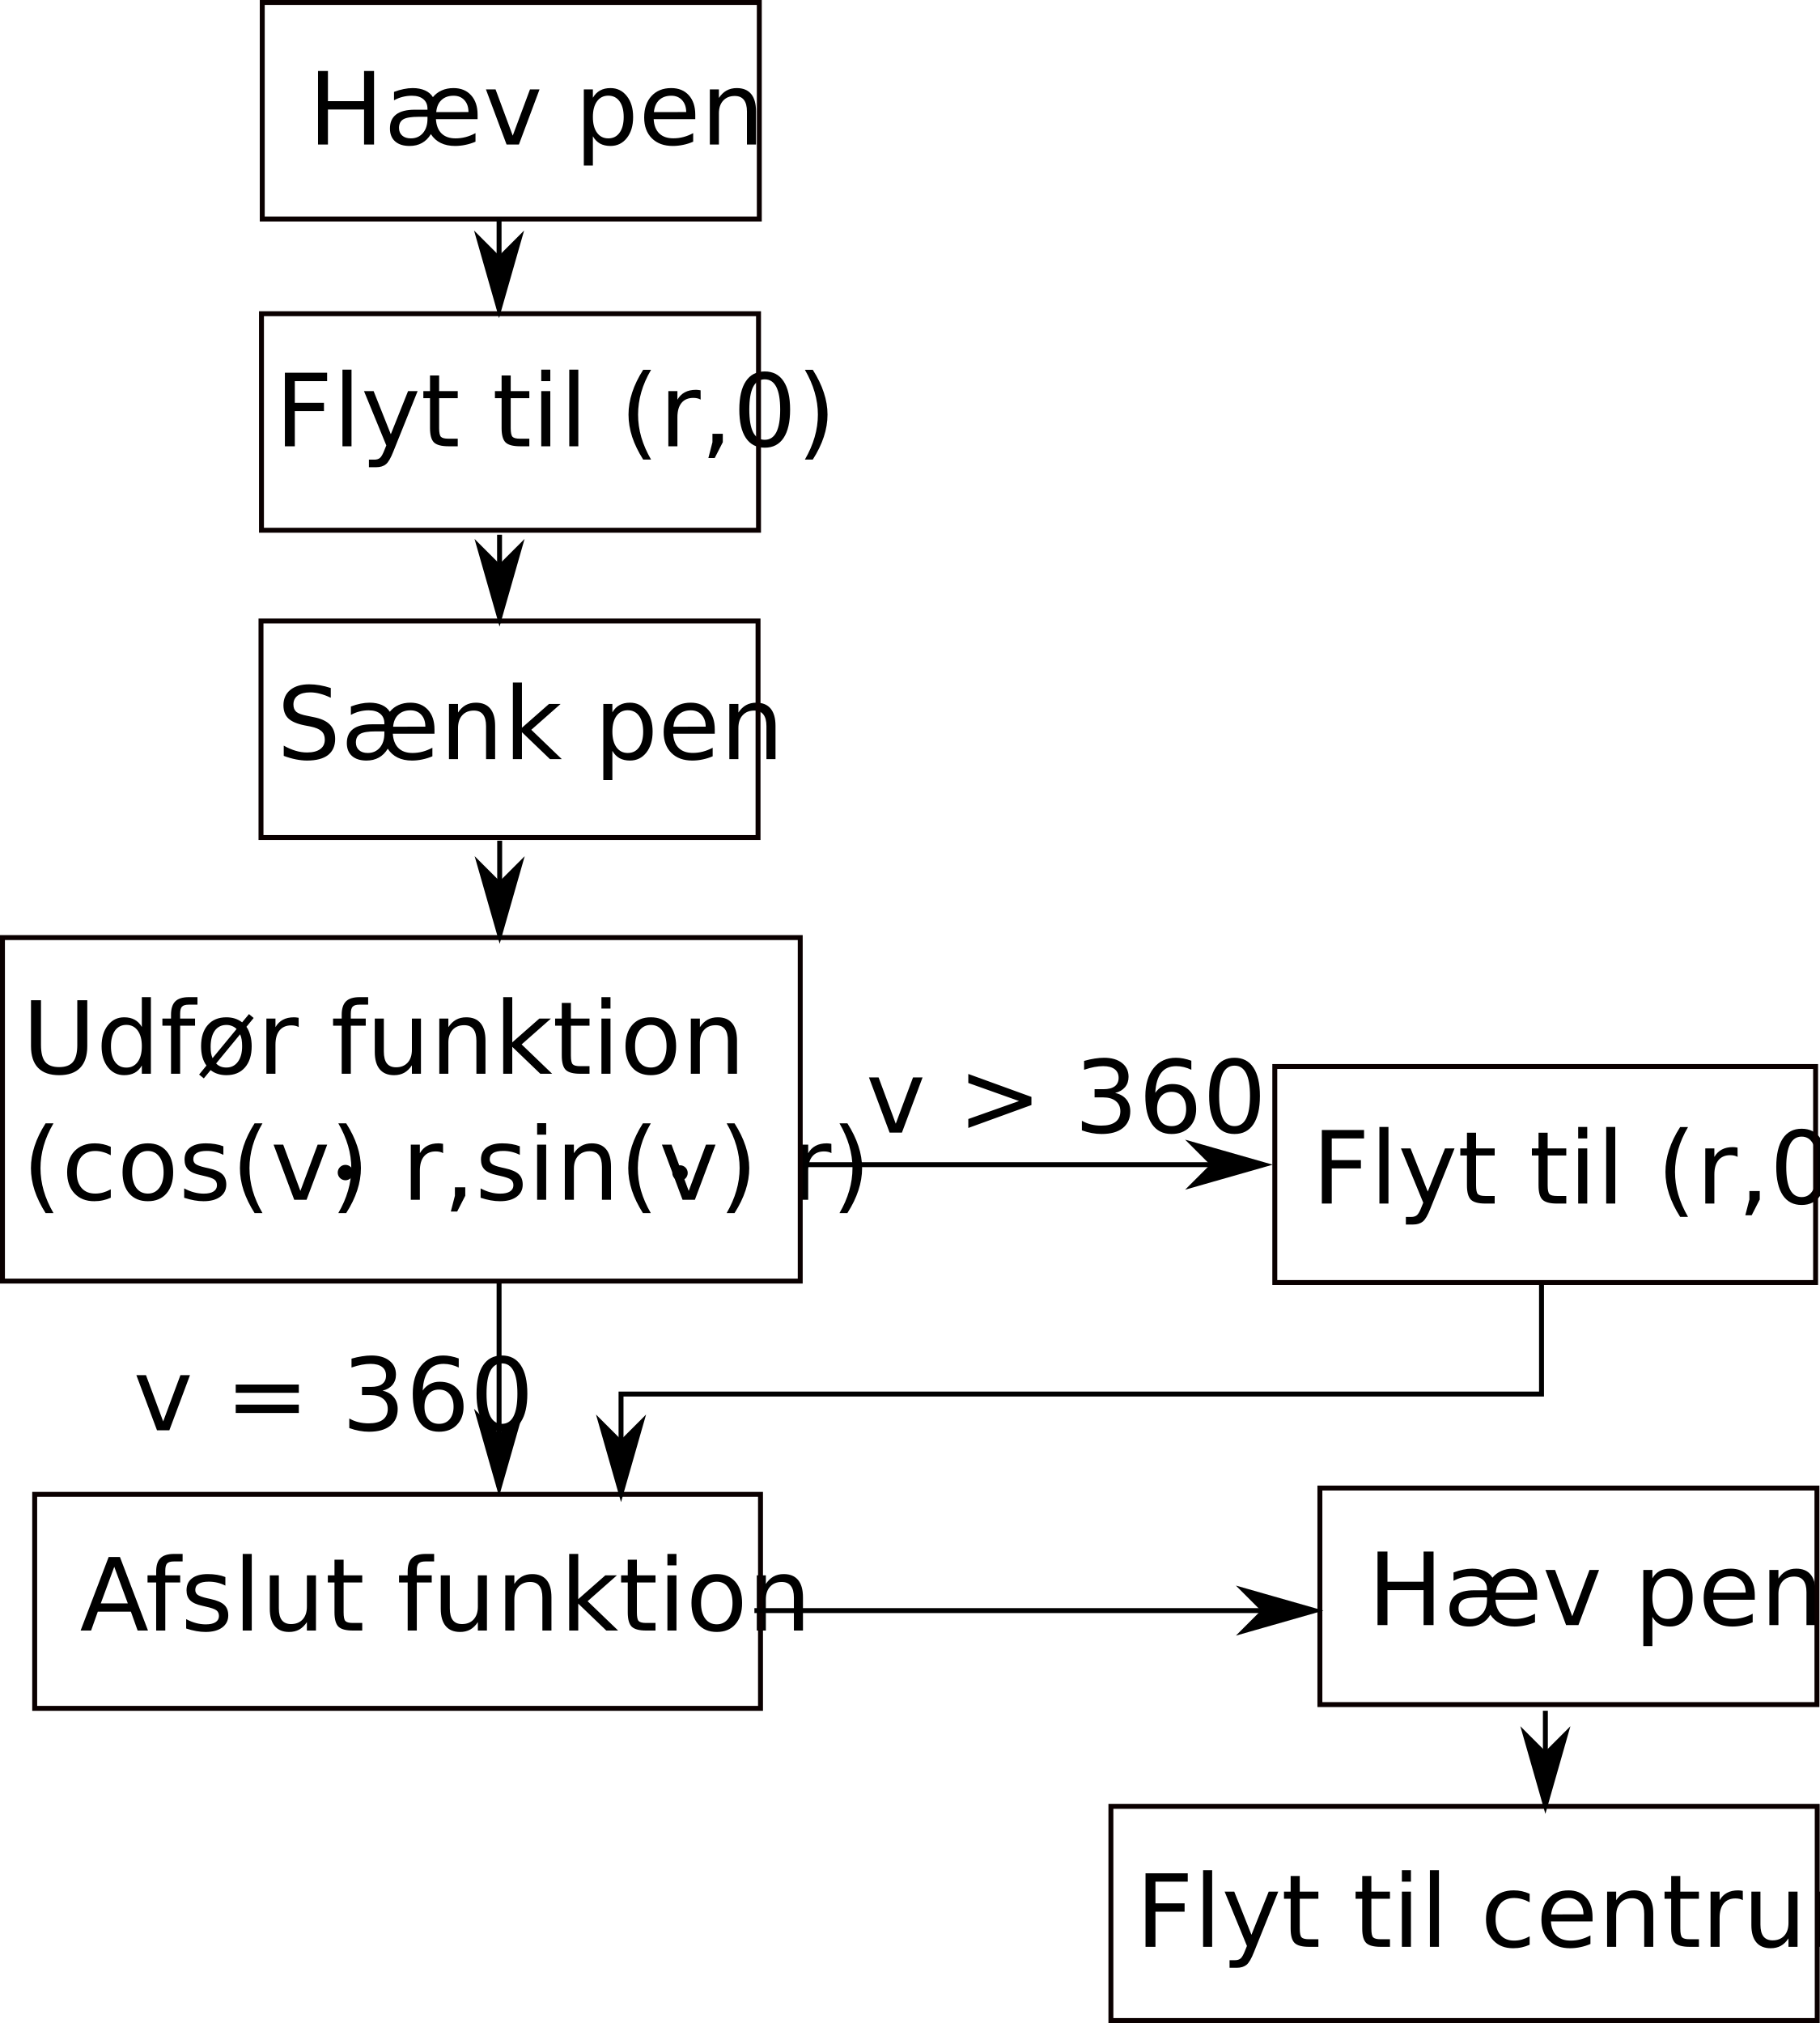
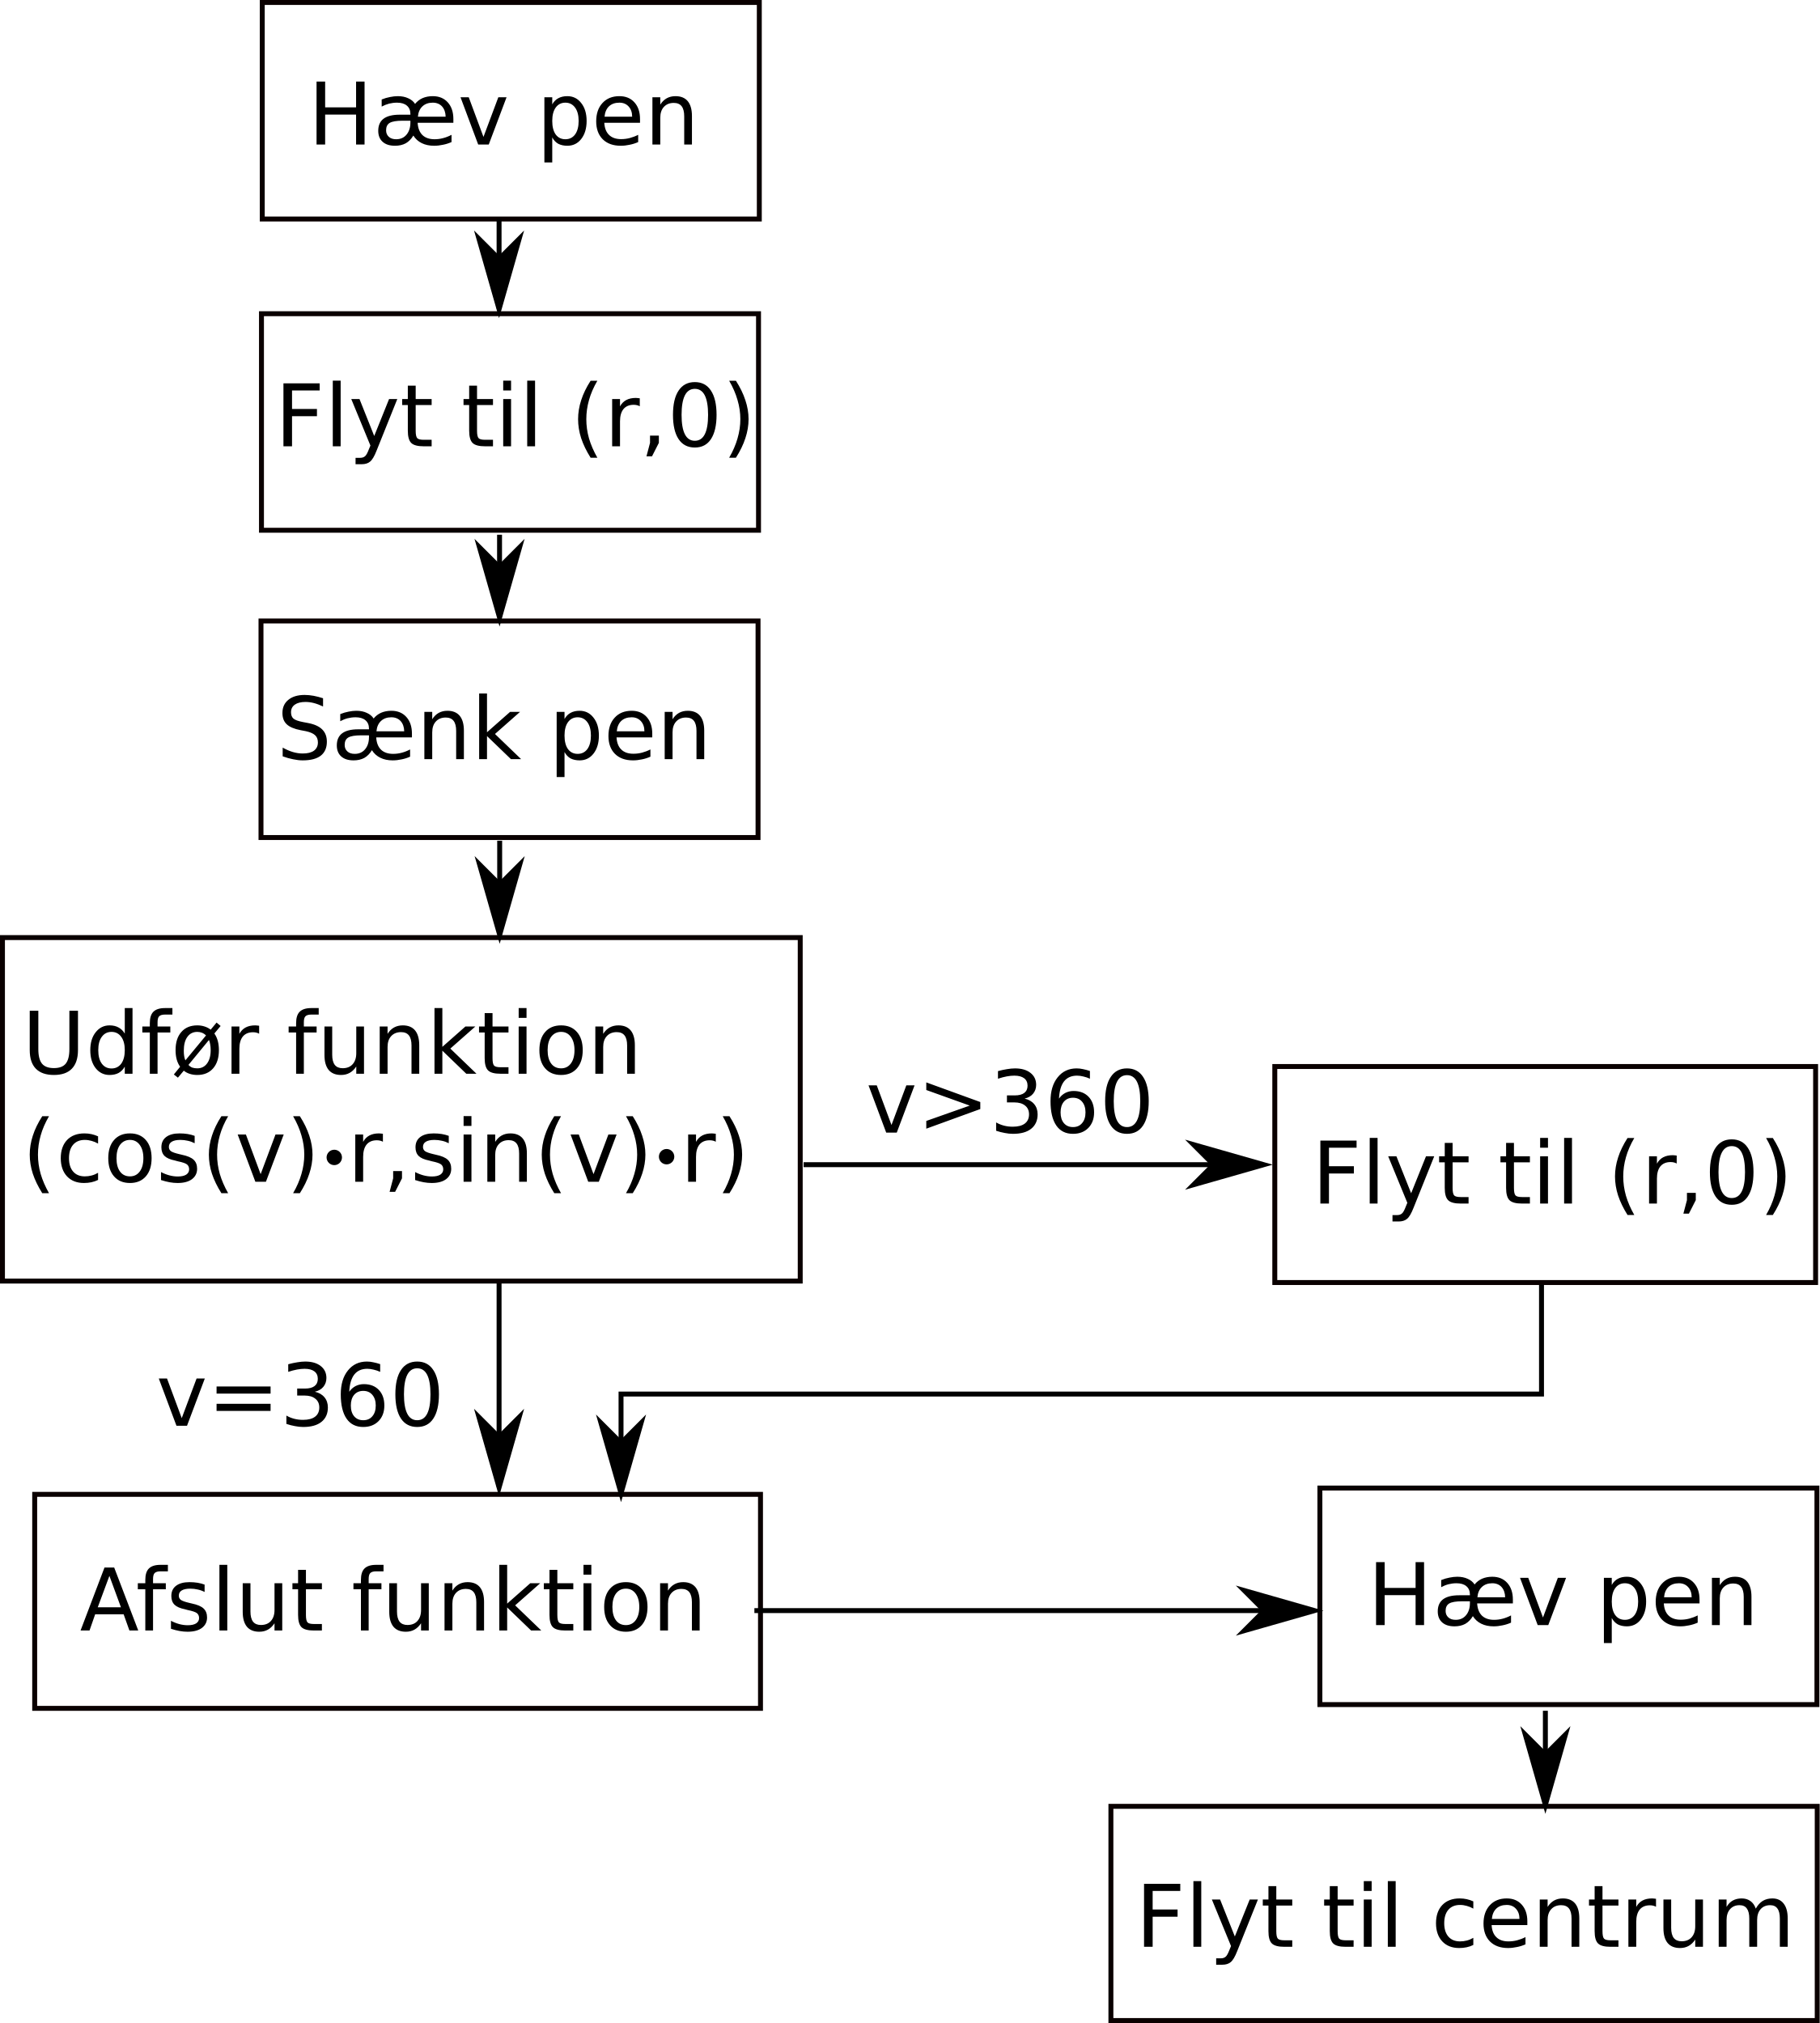
- <svg xmlns="http://www.w3.org/2000/svg" width="461.293" height="512.863" id="svg2" version="1.0">
+ <svg xmlns="http://www.w3.org/2000/svg" width="231.61" height="257.503" id="svg2" version="1.0">
  <defs id="defs4">
    <marker orient="auto" refY="0" refX="0" id="Arrow1Lend" style="overflow:visible">
      <path id="path3309" d="M 0,0 L 5,-5 L -12.5,0 L 5,5 L 0,0 z" style="fill-rule:evenodd;stroke:#000000;stroke-width:1pt;marker-start:none" transform="matrix(-0.8,0,0,-0.8,-10,0)" />
    </marker>
  </defs>
  <g id="layer1" transform="translate(-8.511688,-106.5808)">
-     <text xml:space="preserve" style="font-size:25.56px;font-style:normal;font-weight:normal;fill:#000000;fill-opacity:1;stroke:none;stroke-width:1.25;stroke-linecap:butt;stroke-linejoin:miter;stroke-miterlimit:4;stroke-dasharray:none;stroke-opacity:1;font-family:Bitstream Vera Sans" x="86.617" y="143.215" id="text2385" transform="scale(0.9999639,1.000036)">
-       <tspan id="tspan2387" x="86.617" y="143.215">Hæv pen</tspan>
+     <text xml:space="preserve" style="font-size:11px;font-style:normal;font-weight:normal;fill:#000000;fill-opacity:1;stroke:none;stroke-width:1.25;stroke-linecap:butt;stroke-linejoin:miter;stroke-miterlimit:4;stroke-dasharray:none;stroke-opacity:1;font-family:Bitstream Vera Sans" x="47.728" y="124.973" id="text2385" transform="scale(0.9999639,1.000036)">
+       <tspan id="tspan2387" x="47.728" y="124.973">Hæv pen</tspan>
    </text>
-     <text xml:space="preserve" style="font-size:25.56px;font-style:normal;font-weight:normal;fill:#000000;fill-opacity:1;stroke:none;stroke-width:1.25;stroke-linecap:butt;stroke-linejoin:miter;stroke-miterlimit:4;stroke-dasharray:none;stroke-opacity:1;font-family:Bitstream Vera Sans" x="78.219" y="219.712" id="text3175" transform="scale(0.9999639,1.000036)">
-       <tspan id="tspan3177" x="78.219" y="219.712">Flyt til (r,0)</tspan>
+     <text xml:space="preserve" style="font-size:11px;font-style:normal;font-weight:normal;fill:#000000;fill-opacity:1;stroke:none;stroke-width:1.25;stroke-linecap:butt;stroke-linejoin:miter;stroke-miterlimit:4;stroke-dasharray:none;stroke-opacity:1;font-family:Bitstream Vera Sans" x="43.511" y="163.381" id="text3175" transform="scale(0.9999639,1.000036)">
+       <tspan id="tspan3177" x="43.511" y="163.381">Flyt til (r,0)</tspan>
    </text>
-     <text xml:space="preserve" style="font-size:25.56px;font-style:normal;font-weight:normal;fill:#000000;fill-opacity:1;stroke:none;stroke-width:1.25;stroke-linecap:butt;stroke-linejoin:miter;stroke-miterlimit:4;stroke-dasharray:none;stroke-opacity:1;font-family:Bitstream Vera Sans" x="78.678" y="299.026" id="text3185" transform="scale(0.9999639,1.000036)">
-       <tspan id="tspan3187" x="78.678" y="299.026">Sænk pen</tspan>
+     <text xml:space="preserve" style="font-size:11px;font-style:normal;font-weight:normal;fill:#000000;fill-opacity:1;stroke:none;stroke-width:1.25;stroke-linecap:butt;stroke-linejoin:miter;stroke-miterlimit:4;stroke-dasharray:none;stroke-opacity:1;font-family:Bitstream Vera Sans" x="43.742" y="203.203" id="text3185" transform="scale(0.9999639,1.000036)">
+       <tspan id="tspan3187" x="43.742" y="203.203">Sænk pen</tspan>
    </text>
-     <text xml:space="preserve" style="font-size:25.56px;font-style:normal;font-weight:normal;fill:#000000;fill-opacity:1;stroke:none;stroke-width:1.25;stroke-linecap:butt;stroke-linejoin:miter;stroke-miterlimit:4;stroke-dasharray:none;stroke-opacity:1;font-family:Bitstream Vera Sans" x="28.746" y="519.926" id="text3197" transform="scale(0.9999639,1.000036)">
-       <tspan id="tspan3199" x="28.746" y="519.926">Afslut funktion</tspan>
+     <text xml:space="preserve" style="font-size:11px;font-style:normal;font-weight:normal;fill:#000000;fill-opacity:1;stroke:none;stroke-width:1.25;stroke-linecap:butt;stroke-linejoin:miter;stroke-miterlimit:4;stroke-dasharray:none;stroke-opacity:1;font-family:Bitstream Vera Sans" x="18.671" y="314.115" id="text3197" transform="scale(0.9999639,1.000036)">
+       <tspan id="tspan3199" x="18.671" y="314.115">Afslut funktion</tspan>
    </text>
-     <text xml:space="preserve" style="font-size:25.56px;font-style:normal;font-weight:normal;fill:#000000;fill-opacity:1;stroke:none;stroke-width:1.25;stroke-linecap:butt;stroke-linejoin:miter;stroke-miterlimit:4;stroke-dasharray:none;stroke-opacity:1;font-family:Bitstream Vera Sans" x="341.095" y="411.691" id="text3201" transform="scale(0.9999639,1.000036)">
-       <tspan id="tspan3203" x="341.095" y="411.691">Flyt til (r,0)</tspan>
+     <text xml:space="preserve" style="font-size:11px;font-style:normal;font-weight:normal;fill:#000000;fill-opacity:1;stroke:none;stroke-width:1.25;stroke-linecap:butt;stroke-linejoin:miter;stroke-miterlimit:4;stroke-dasharray:none;stroke-opacity:1;font-family:Bitstream Vera Sans" x="175.498" y="259.771" id="text3201" transform="scale(0.9999639,1.000036)">
+       <tspan id="tspan3203" x="175.498" y="259.771">Flyt til (r,0)</tspan>
    </text>
-     <text xml:space="preserve" style="font-size:25.56px;font-style:normal;font-weight:normal;fill:#000000;fill-opacity:1;stroke:none;stroke-width:1.25;stroke-linecap:butt;stroke-linejoin:miter;stroke-miterlimit:4;stroke-dasharray:none;stroke-opacity:1;font-family:Bitstream Vera Sans" x="355.214" y="518.557" id="text3205" transform="scale(0.9999639,1.000036)">
-       <tspan id="tspan3207" x="355.214" y="518.557">Hæv pen</tspan>
+     <text xml:space="preserve" style="font-size:11px;font-style:normal;font-weight:normal;fill:#000000;fill-opacity:1;stroke:none;stroke-width:1.25;stroke-linecap:butt;stroke-linejoin:miter;stroke-miterlimit:4;stroke-dasharray:none;stroke-opacity:1;font-family:Bitstream Vera Sans" x="182.587" y="313.427" id="text3205" transform="scale(0.9999639,1.000036)">
+       <tspan id="tspan3207" x="182.587" y="313.427">Hæv pen</tspan>
    </text>
-     <text xml:space="preserve" style="font-size:25.56px;font-style:normal;font-weight:normal;fill:#000000;fill-opacity:1;stroke:none;stroke-width:1.25;stroke-linecap:butt;stroke-linejoin:miter;stroke-miterlimit:4;stroke-dasharray:none;stroke-opacity:1;font-family:Bitstream Vera Sans" x="296.398" y="600.106" id="text3209" transform="scale(0.9999639,1.000036)">
-       <tspan id="tspan3211" x="296.398" y="600.106">Flyt til centrum</tspan>
+     <text xml:space="preserve" style="font-size:11px;font-style:normal;font-weight:normal;fill:#000000;fill-opacity:1;stroke:none;stroke-width:1.25;stroke-linecap:butt;stroke-linejoin:miter;stroke-miterlimit:4;stroke-dasharray:none;stroke-opacity:1;font-family:Bitstream Vera Sans" x="153.056" y="354.372" id="text3209" transform="scale(0.9999639,1.000036)">
+       <tspan id="tspan3211" x="153.056" y="354.372">Flyt til centrum</tspan>
    </text>
-     <rect style="fill:none;stroke:#0a0000;stroke-width:1.25;stroke-miterlimit:4;stroke-dasharray:none;stroke-dashoffset:0;stroke-opacity:1" id="rect3213" width="126.002" height="54.896" x="74.994" y="107.206" />
-     <rect style="fill:none;stroke:#0a0000;stroke-width:1.25;stroke-miterlimit:4;stroke-dasharray:none;stroke-dashoffset:0;stroke-opacity:1" id="rect3215" width="126.002" height="54.896" x="74.796" y="186.111" />
-     <rect style="fill:none;stroke:#0a0000;stroke-width:1.25;stroke-miterlimit:4;stroke-dasharray:none;stroke-dashoffset:0;stroke-opacity:1" id="rect3217" width="126.002" height="54.896" x="74.674" y="264.011" />
-     <rect style="fill:none;stroke:#0a0000;stroke-width:1.25;stroke-miterlimit:4;stroke-dasharray:none;stroke-dashoffset:0;stroke-opacity:1" id="rect3219" width="183.994" height="54.253" x="17.306" y="485.424" />
-     <rect style="fill:none;stroke:#0a0000;stroke-width:1.25;stroke-miterlimit:4;stroke-dasharray:none;stroke-dashoffset:0;stroke-opacity:1" id="rect3221" width="137.096" height="54.762" x="331.672" y="376.96" />
-     <rect style="fill:none;stroke:#0a0000;stroke-width:1.25;stroke-miterlimit:4;stroke-dasharray:none;stroke-dashoffset:0;stroke-opacity:1" id="rect3223" width="126.002" height="54.896" x="343.106" y="483.824" />
-     <rect style="fill:none;stroke:#0a0000;stroke-width:1.25;stroke-miterlimit:4;stroke-dasharray:none;stroke-dashoffset:0;stroke-opacity:1" id="rect3225" width="179.054" height="54.303" x="290.126" y="564.516" />
-     <path style="fill:none;fill-rule:evenodd;stroke:#000000;stroke-width:1.25;stroke-linecap:butt;stroke-linejoin:miter;marker-end:url(#Arrow1Lend);stroke-miterlimit:4;stroke-dasharray:none;stroke-opacity:1" d="M 135.028,162.059 L 135.028,184.812" id="path3235" />
-     <path style="fill:none;fill-rule:evenodd;stroke:#000000;stroke-width:1.25;stroke-linecap:butt;stroke-linejoin:miter;marker-end:url(#Arrow1Lend);stroke-miterlimit:4;stroke-dasharray:none;stroke-opacity:1" d="M 135.147,242.142 L 135.147,262.992" id="path3237" />
-     <path style="fill:none;fill-rule:evenodd;stroke:#000000;stroke-width:1.25;stroke-linecap:butt;stroke-linejoin:miter;marker-end:url(#Arrow1Lend);stroke-miterlimit:4;stroke-dasharray:none;stroke-opacity:1" d="M 135.028,431.376 L 135.028,483.532" id="path3239" />
-     <path style="fill:none;fill-rule:evenodd;stroke:#000000;stroke-width:1.25;stroke-linecap:butt;stroke-linejoin:miter;marker-end:url(#Arrow1Lend);stroke-miterlimit:4;stroke-dasharray:none;stroke-opacity:1" d="M 400.266,540.287 L 400.266,563.993" id="path3241" />
-     <path style="fill:none;fill-rule:evenodd;stroke:#000000;stroke-width:1.25;stroke-linecap:butt;stroke-linejoin:miter;marker-end:url(#Arrow1Lend);stroke-miterlimit:4;stroke-dasharray:none;stroke-opacity:1" d="M 212.223,401.846 L 328.725,401.846" id="path3247" />
-     <path style="fill:none;fill-rule:evenodd;stroke:#000000;stroke-width:1.25;stroke-linecap:butt;stroke-linejoin:miter;marker-end:url(#Arrow1Lend);stroke-miterlimit:4;stroke-dasharray:none;stroke-opacity:1" d="M 199.752,514.893 L 341.597,514.893" id="path3251" />
-     <text xml:space="preserve" style="font-size:25.56px;font-style:normal;font-weight:normal;fill:#000000;fill-opacity:1;stroke:none;stroke-width:1.25;stroke-linecap:butt;stroke-linejoin:miter;stroke-miterlimit:4;stroke-dasharray:none;stroke-opacity:1;font-family:Bitstream Vera Sans" x="42.317" y="469.171" id="text3255" transform="scale(0.9999639,1.000036)">
-       <tspan id="tspan3257" x="42.317" y="469.171">v = 360</tspan>
+     <rect style="font-size:11px;fill:none;stroke:#0a0000;stroke-width:0.628;stroke-miterlimit:4;stroke-dasharray:none;stroke-dashoffset:0;stroke-opacity:1" id="rect3213" width="63.264" height="27.563" x="41.892" y="106.895" />
+     <rect style="font-size:11px;fill:none;stroke:#0a0000;stroke-width:0.628;stroke-miterlimit:4;stroke-dasharray:none;stroke-dashoffset:0;stroke-opacity:1" id="rect3215" width="63.264" height="27.563" x="41.792" y="146.512" />
+     <rect style="font-size:11px;fill:none;stroke:#0a0000;stroke-width:0.628;stroke-miterlimit:4;stroke-dasharray:none;stroke-dashoffset:0;stroke-opacity:1" id="rect3217" width="63.264" height="27.563" x="41.731" y="185.625" />
+     <rect style="font-size:11px;fill:none;stroke:#0a0000;stroke-width:0.628;stroke-miterlimit:4;stroke-dasharray:none;stroke-dashoffset:0;stroke-opacity:1" id="rect3219" width="92.381" height="27.24" x="12.927" y="296.793" />
+     <rect style="font-size:11px;fill:none;stroke:#0a0000;stroke-width:0.628;stroke-miterlimit:4;stroke-dasharray:none;stroke-dashoffset:0;stroke-opacity:1" id="rect3221" width="68.835" height="27.496" x="170.767" y="242.335" />
+     <rect style="font-size:11px;fill:none;stroke:#0a0000;stroke-width:0.628;stroke-miterlimit:4;stroke-dasharray:none;stroke-dashoffset:0;stroke-opacity:1" id="rect3223" width="63.264" height="27.563" x="176.508" y="295.99" />
+     <rect style="font-size:11px;fill:none;stroke:#0a0000;stroke-width:0.628;stroke-miterlimit:4;stroke-dasharray:none;stroke-dashoffset:0;stroke-opacity:1" id="rect3225" width="89.901" height="27.265" x="149.907" y="336.505" />
+     <path style="font-size:11px;fill:none;fill-rule:evenodd;stroke:#000000;stroke-width:0.628;stroke-linecap:butt;stroke-linejoin:miter;marker-end:url(#Arrow1Lend);stroke-miterlimit:4;stroke-dasharray:none;stroke-opacity:1" d="M 72.034,134.436 L 72.034,145.86" id="path3235" />
+     <path style="font-size:11px;fill:none;fill-rule:evenodd;stroke:#000000;stroke-width:0.628;stroke-linecap:butt;stroke-linejoin:miter;marker-end:url(#Arrow1Lend);stroke-miterlimit:4;stroke-dasharray:none;stroke-opacity:1" d="M 72.094,174.645 L 72.094,185.113" id="path3237" />
+     <path style="font-size:11px;fill:none;fill-rule:evenodd;stroke:#000000;stroke-width:0.628;stroke-linecap:butt;stroke-linejoin:miter;marker-end:url(#Arrow1Lend);stroke-miterlimit:4;stroke-dasharray:none;stroke-opacity:1" d="M 72.034,269.657 L 72.034,295.844" id="path3239" />
+     <path style="font-size:11px;fill:none;fill-rule:evenodd;stroke:#000000;stroke-width:0.628;stroke-linecap:butt;stroke-linejoin:miter;marker-end:url(#Arrow1Lend);stroke-miterlimit:4;stroke-dasharray:none;stroke-opacity:1" d="M 205.207,324.34 L 205.207,336.242" id="path3241" />
+     <path style="font-size:11px;fill:none;fill-rule:evenodd;stroke:#000000;stroke-width:0.628;stroke-linecap:butt;stroke-linejoin:miter;marker-end:url(#Arrow1Lend);stroke-miterlimit:4;stroke-dasharray:none;stroke-opacity:1" d="M 110.793,254.83 L 169.287,254.83" id="path3247" />
+     <path style="font-size:11px;fill:none;fill-rule:evenodd;stroke:#000000;stroke-width:0.628;stroke-linecap:butt;stroke-linejoin:miter;marker-end:url(#Arrow1Lend);stroke-miterlimit:4;stroke-dasharray:none;stroke-opacity:1" d="M 104.531,311.59 L 175.75,311.59" id="path3251" />
+     <text xml:space="preserve" style="font-size:11px;font-style:normal;font-weight:normal;fill:#000000;fill-opacity:1;stroke:none;stroke-width:1.25;stroke-linecap:butt;stroke-linejoin:miter;stroke-miterlimit:4;stroke-dasharray:none;stroke-opacity:1;font-family:Bitstream Vera Sans" x="28.393" y="288.05" id="text3255" transform="scale(0.9999639,1.000036)">
+       <tspan id="tspan3257" x="28.393" y="288.05">v=360</tspan>
    </text>
-     <text xml:space="preserve" style="font-size:25.56px;font-style:normal;font-weight:normal;fill:#000000;fill-opacity:1;stroke:none;stroke-width:1.25;stroke-linecap:butt;stroke-linejoin:miter;stroke-miterlimit:4;stroke-dasharray:none;stroke-opacity:1;font-family:Bitstream Vera Sans" x="228.037" y="393.698" id="text3259" transform="scale(0.9999639,1.000036)">
-       <tspan x="228.037" y="393.698" id="tspan3277">v &gt; 360</tspan>
+     <text xml:space="preserve" style="font-size:11px;font-style:normal;font-weight:normal;fill:#000000;fill-opacity:1;stroke:none;stroke-width:1.25;stroke-linecap:butt;stroke-linejoin:miter;stroke-miterlimit:4;stroke-dasharray:none;stroke-opacity:1;font-family:Bitstream Vera Sans" x="118.733" y="250.737" id="text3259" transform="scale(0.9999639,1.000036)">
+       <tspan x="118.733" y="250.737" id="tspan3277">v&gt;360</tspan>
    </text>
-     <text xml:space="preserve" style="font-size:25.56px;font-style:normal;font-weight:normal;fill:#000000;fill-opacity:1;stroke:none;stroke-width:1.25;stroke-linecap:butt;stroke-linejoin:miter;stroke-miterlimit:4;stroke-dasharray:none;stroke-opacity:1;font-family:Bitstream Vera Sans" x="14.152" y="378.782" id="text3263" transform="scale(0.9999639,1.000036)">
-       <tspan id="tspan3265" x="14.152" y="378.782">Udfør funktion</tspan>
-       <tspan x="14.152" y="410.731" id="tspan9233">(cos(v) r,sin(v) r)</tspan>
+     <text xml:space="preserve" style="font-size:11px;font-style:normal;font-weight:normal;fill:#000000;fill-opacity:1;stroke:none;stroke-width:1.25;stroke-linecap:butt;stroke-linejoin:miter;stroke-miterlimit:4;stroke-dasharray:none;stroke-opacity:1;font-family:Bitstream Vera Sans" x="11.344" y="243.248" id="text3263" transform="scale(0.9999639,1.000036)">
+       <tspan id="tspan3265" x="11.344" y="243.248">Udfør funktion</tspan>
+       <tspan x="11.344" y="256.998" id="tspan9233">(cos(v) r,sin(v) r)</tspan>
    </text>
-     <rect style="fill:none;stroke:#0a0000;stroke-width:1.25;stroke-miterlimit:4;stroke-dasharray:none;stroke-dashoffset:0;stroke-opacity:1" id="rect3267" width="202.234" height="87.083" x="9.137" y="344.273" />
-     <path style="fill:none;fill-rule:evenodd;stroke:#000000;stroke-width:1.25;stroke-linecap:butt;stroke-linejoin:miter;marker-end:url(#Arrow1Lend);stroke-miterlimit:4;stroke-dasharray:none;stroke-opacity:1" d="M 135.18,319.714 L 135.18,343.419" id="path3269" />
-     <text xml:space="preserve" style="font-size:40px;font-style:normal;font-weight:normal;fill:#000000;fill-opacity:1;stroke:none;stroke-width:1.25;stroke-linecap:butt;stroke-linejoin:miter;stroke-miterlimit:4;stroke-dasharray:none;stroke-opacity:1;font-family:Bitstream Vera Sans" x="316.294" y="490.061" id="text3271">
-       <tspan id="tspan3273" x="316.294" y="490.061" />
-       <tspan id="tspan3275" x="316.294" y="540.061" />
+     <rect style="font-size:11px;fill:none;stroke:#0a0000;stroke-width:0.628;stroke-miterlimit:4;stroke-dasharray:none;stroke-dashoffset:0;stroke-opacity:1" id="rect3267" width="101.539" height="43.723" x="8.825" y="225.923" />
+     <path style="font-size:11px;fill:none;fill-rule:evenodd;stroke:#000000;stroke-width:0.628;stroke-linecap:butt;stroke-linejoin:miter;marker-end:url(#Arrow1Lend);stroke-miterlimit:4;stroke-dasharray:none;stroke-opacity:1" d="M 72.11,213.592 L 72.11,225.494" id="path3269" />
+     <text xml:space="preserve" style="font-size:11px;font-style:normal;font-weight:normal;fill:#000000;fill-opacity:1;stroke:none;stroke-width:1.25;stroke-linecap:butt;stroke-linejoin:miter;stroke-miterlimit:4;stroke-dasharray:none;stroke-opacity:1;font-family:Bitstream Vera Sans" x="163.046" y="299.122" id="text3271">
+       <tspan id="tspan3273" x="163.046" y="299.122" />
+       <tspan id="tspan3275" x="163.046" y="312.872" />
    </text>
-     <path style="fill:none;fill-rule:evenodd;stroke:#000000;stroke-width:1.25;stroke-linecap:butt;stroke-linejoin:miter;marker-end:url(#Arrow1Lend);stroke-miterlimit:4;stroke-dasharray:none;stroke-opacity:1" d="M 399.286,432.236 L 399.286,459.995 L 165.944,459.995 L 165.944,484.978" id="path8716" />
-     <path style="fill:#000000;fill-opacity:1;stroke:none;stroke-width:1.25;stroke-miterlimit:4;stroke-dasharray:none;stroke-dashoffset:0;stroke-opacity:1" id="path9235" d="M 25.382,329.961 A 1.952,1.952 0 1 1 21.477,329.961 A 1.952,1.952 0 1 1 25.382,329.961 z" transform="translate(72.64806,73.88461)" />
-     <path style="fill:#000000;fill-opacity:1;stroke:none;stroke-width:1.25;stroke-miterlimit:4;stroke-dasharray:none;stroke-dashoffset:0;stroke-opacity:1" id="path9237" d="M 25.382,329.961 A 1.952,1.952 0 1 1 21.477,329.961 A 1.952,1.952 0 1 1 25.382,329.961 z" transform="translate(157.4698,73.98651)" />
+     <path style="font-size:11px;fill:none;fill-rule:evenodd;stroke:#000000;stroke-width:0.628;stroke-linecap:butt;stroke-linejoin:miter;marker-end:url(#Arrow1Lend);stroke-miterlimit:4;stroke-dasharray:none;stroke-opacity:1" d="M 204.715,270.089 L 204.715,284.026 L 87.557,284.026 L 87.557,296.57" id="path8716" />
+     <path style="font-size:21.908px;fill:#000000;fill-opacity:1;stroke:none;stroke-width:1.25;stroke-miterlimit:4;stroke-dasharray:none;stroke-dashoffset:0;stroke-opacity:1" id="path9235" d="M 25.382,329.961 A 1.952,1.952 0 1 1 21.477,329.961 A 1.952,1.952 0 1 1 25.382,329.961 z" transform="matrix(0.5020885,0,0,0.5020885,39.29526,88.23712)" />
+     <path style="font-size:21.908px;fill:#000000;fill-opacity:1;stroke:none;stroke-width:1.25;stroke-miterlimit:4;stroke-dasharray:none;stroke-dashoffset:0;stroke-opacity:1" id="path9237" d="M 25.382,329.961 A 1.952,1.952 0 1 1 21.477,329.961 A 1.952,1.952 0 1 1 25.382,329.961 z" transform="matrix(0.5020885,0,0,0.5020885,81.59257,88.14292)" />
  </g>
</svg>
